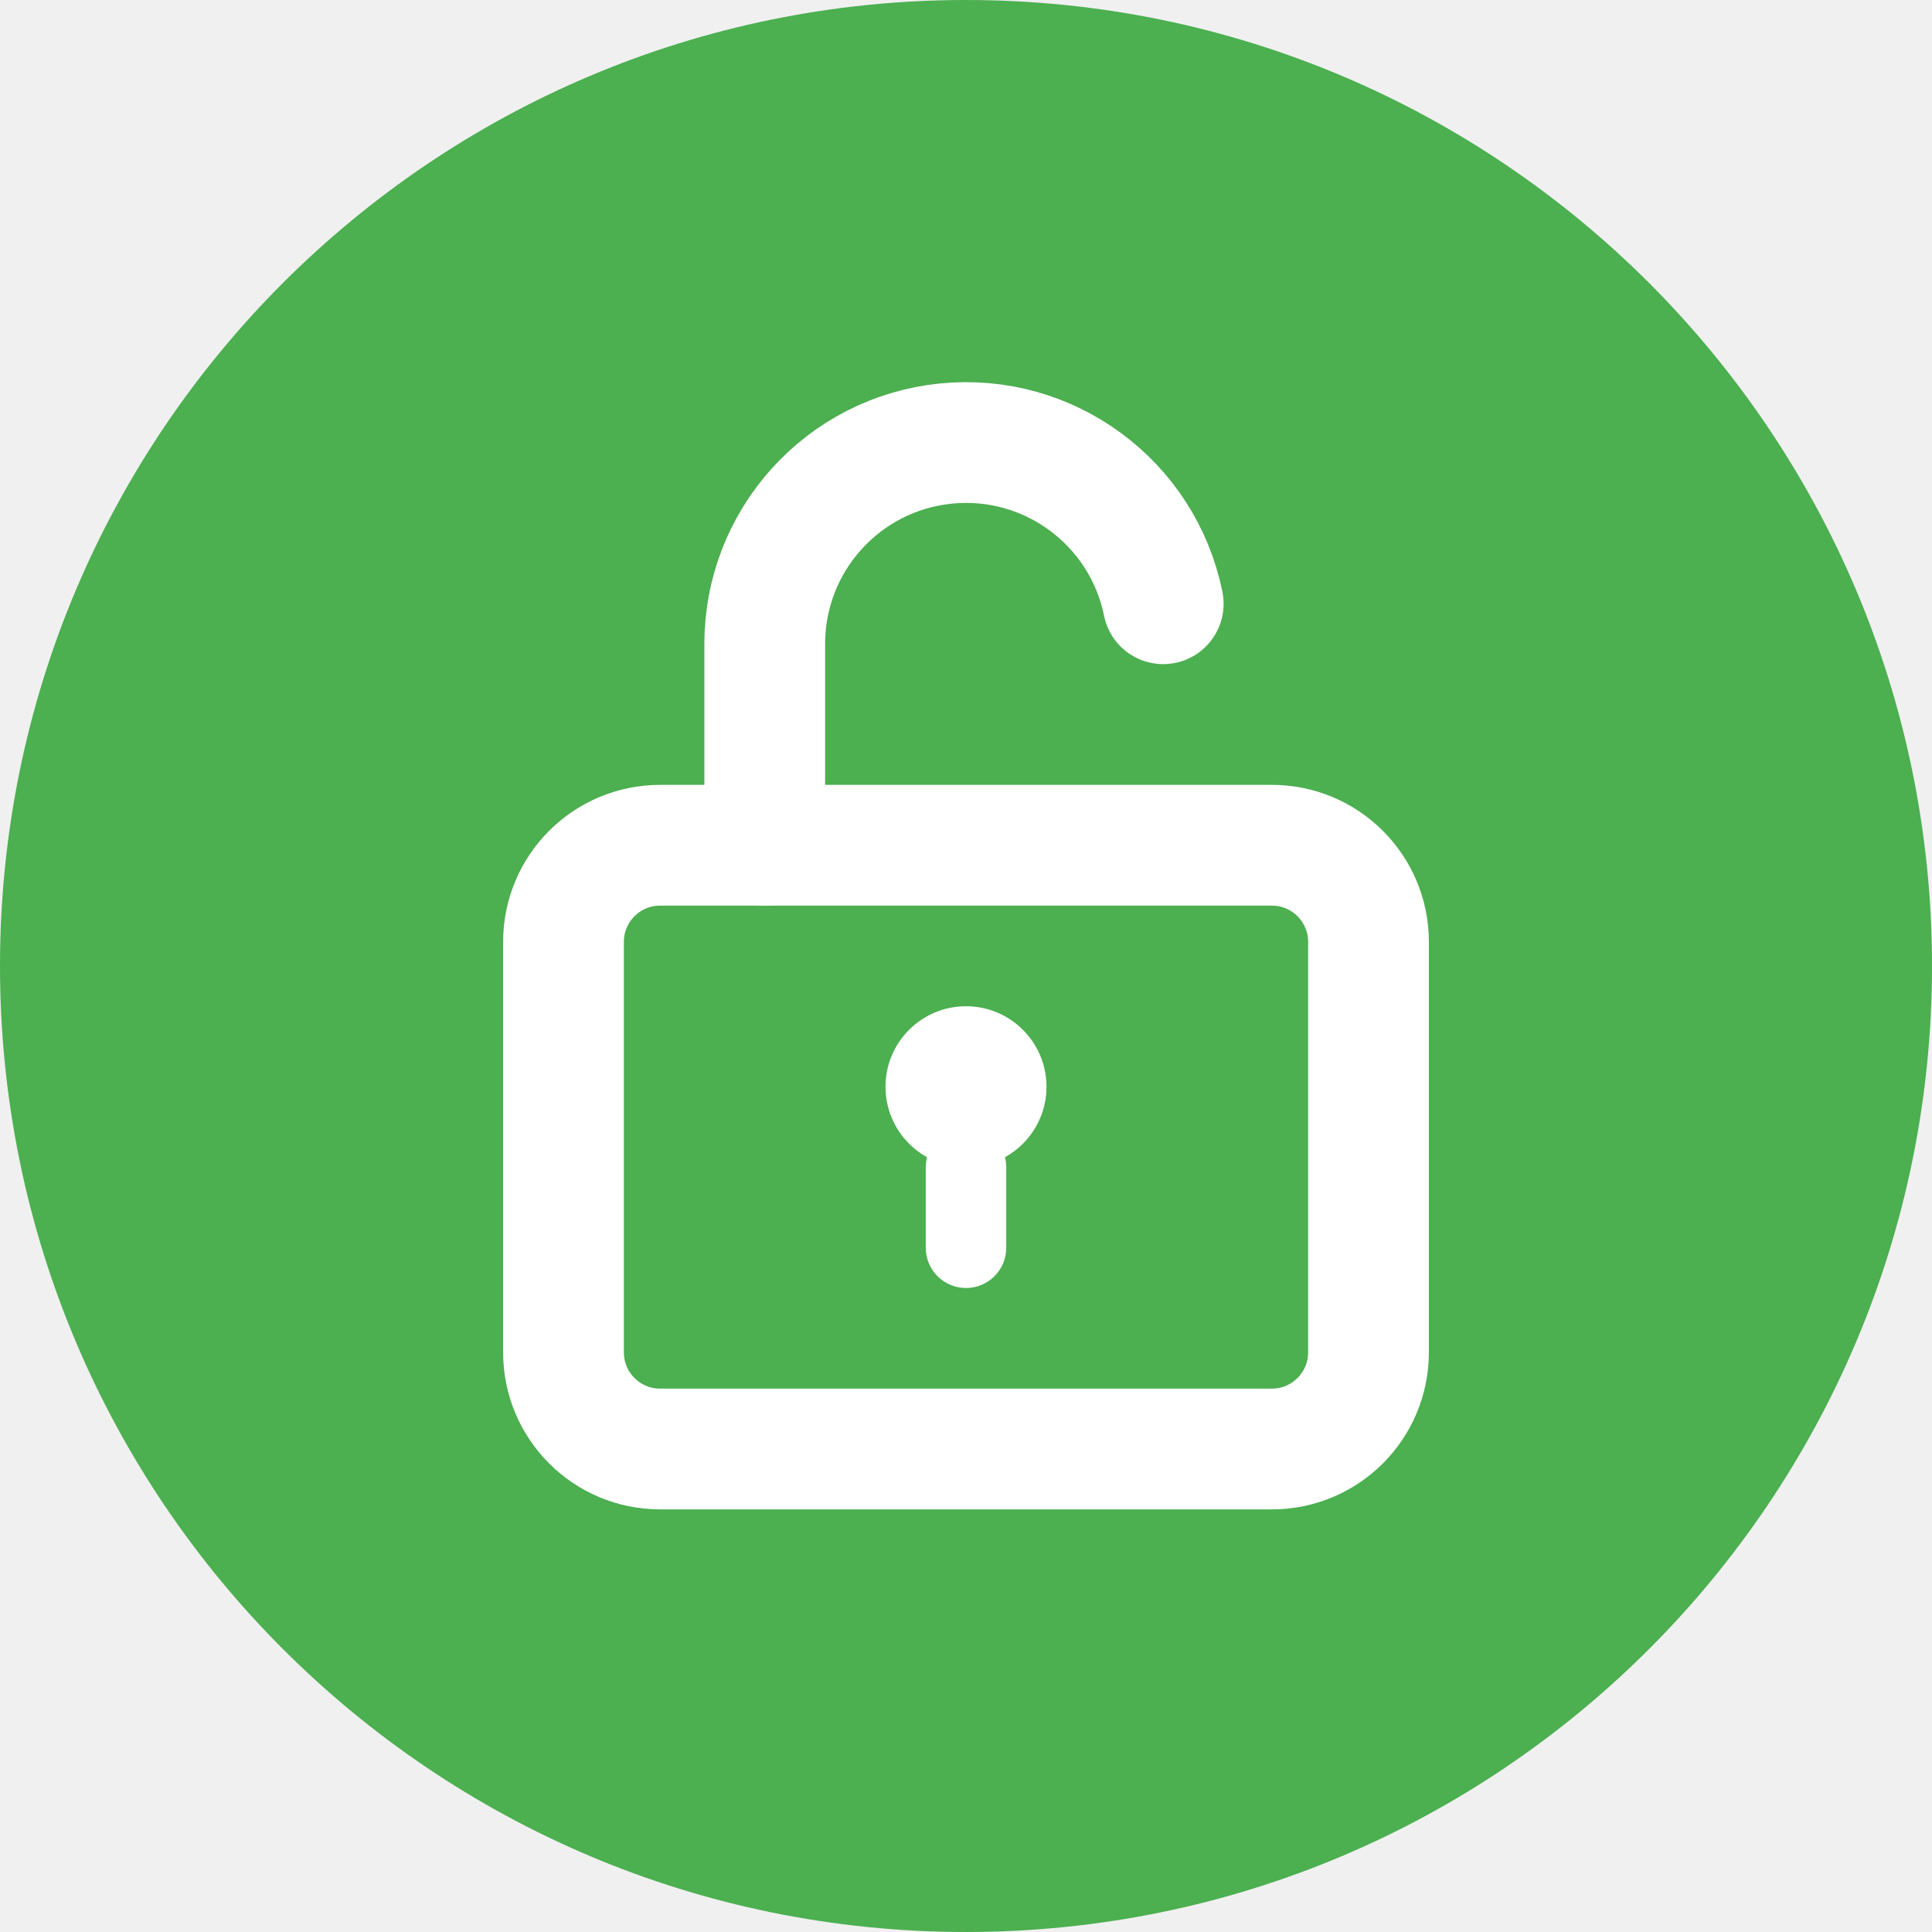
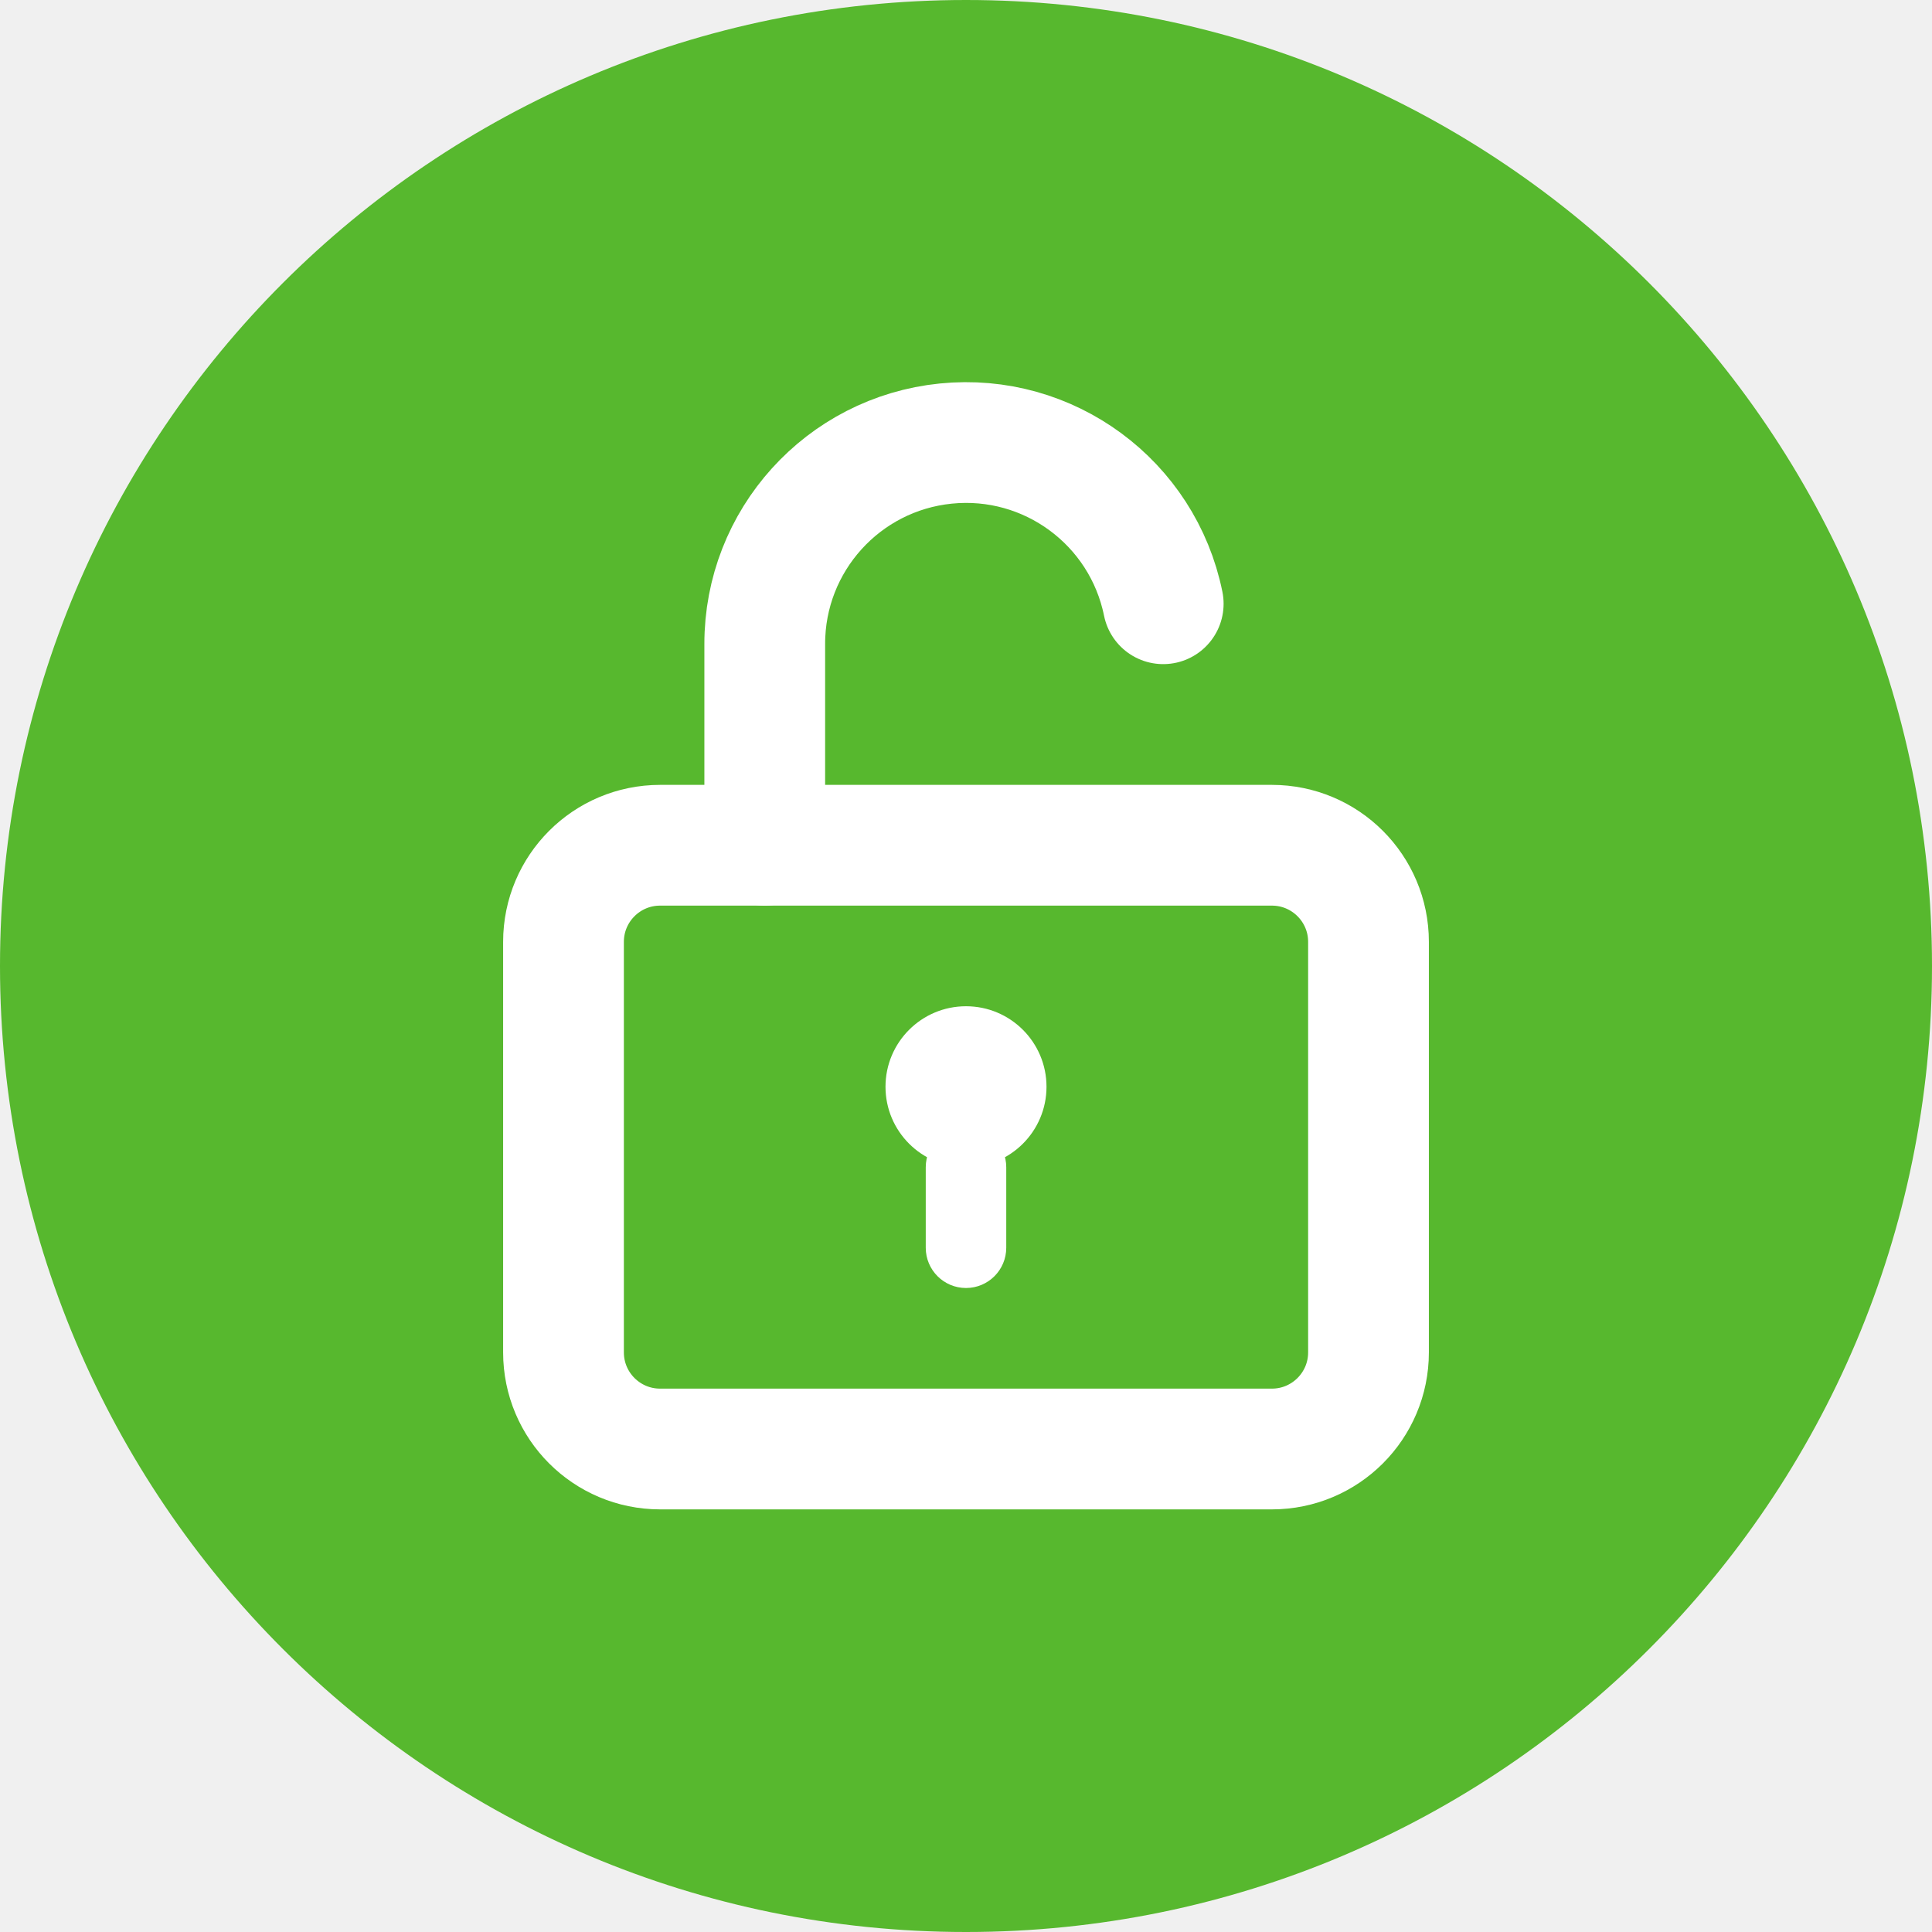
<svg xmlns="http://www.w3.org/2000/svg" viewBox="0 0 24 24">
-   <circle cx="12" cy="12" r="12" fill="#4caf50" />
+   <circle cx="12" cy="12" r="12" fill="#57b82e" />
  <rect x="7" y="10.5" width="10" height="7.5" rx="1.2" fill="none" stroke="#fff" stroke-width="1.5" />
  <path d="M9.5 10.5V8a2.5 2.5 0 0 1 4.95-.5" fill="none" stroke="#fff" stroke-width="1.5" stroke-linecap="round" />
  <circle cx="12" cy="13.5" r="1" fill="#fff" />
  <rect x="11.5" y="14" width="1" height="2" rx="0.5" fill="#fff" />
</svg>
